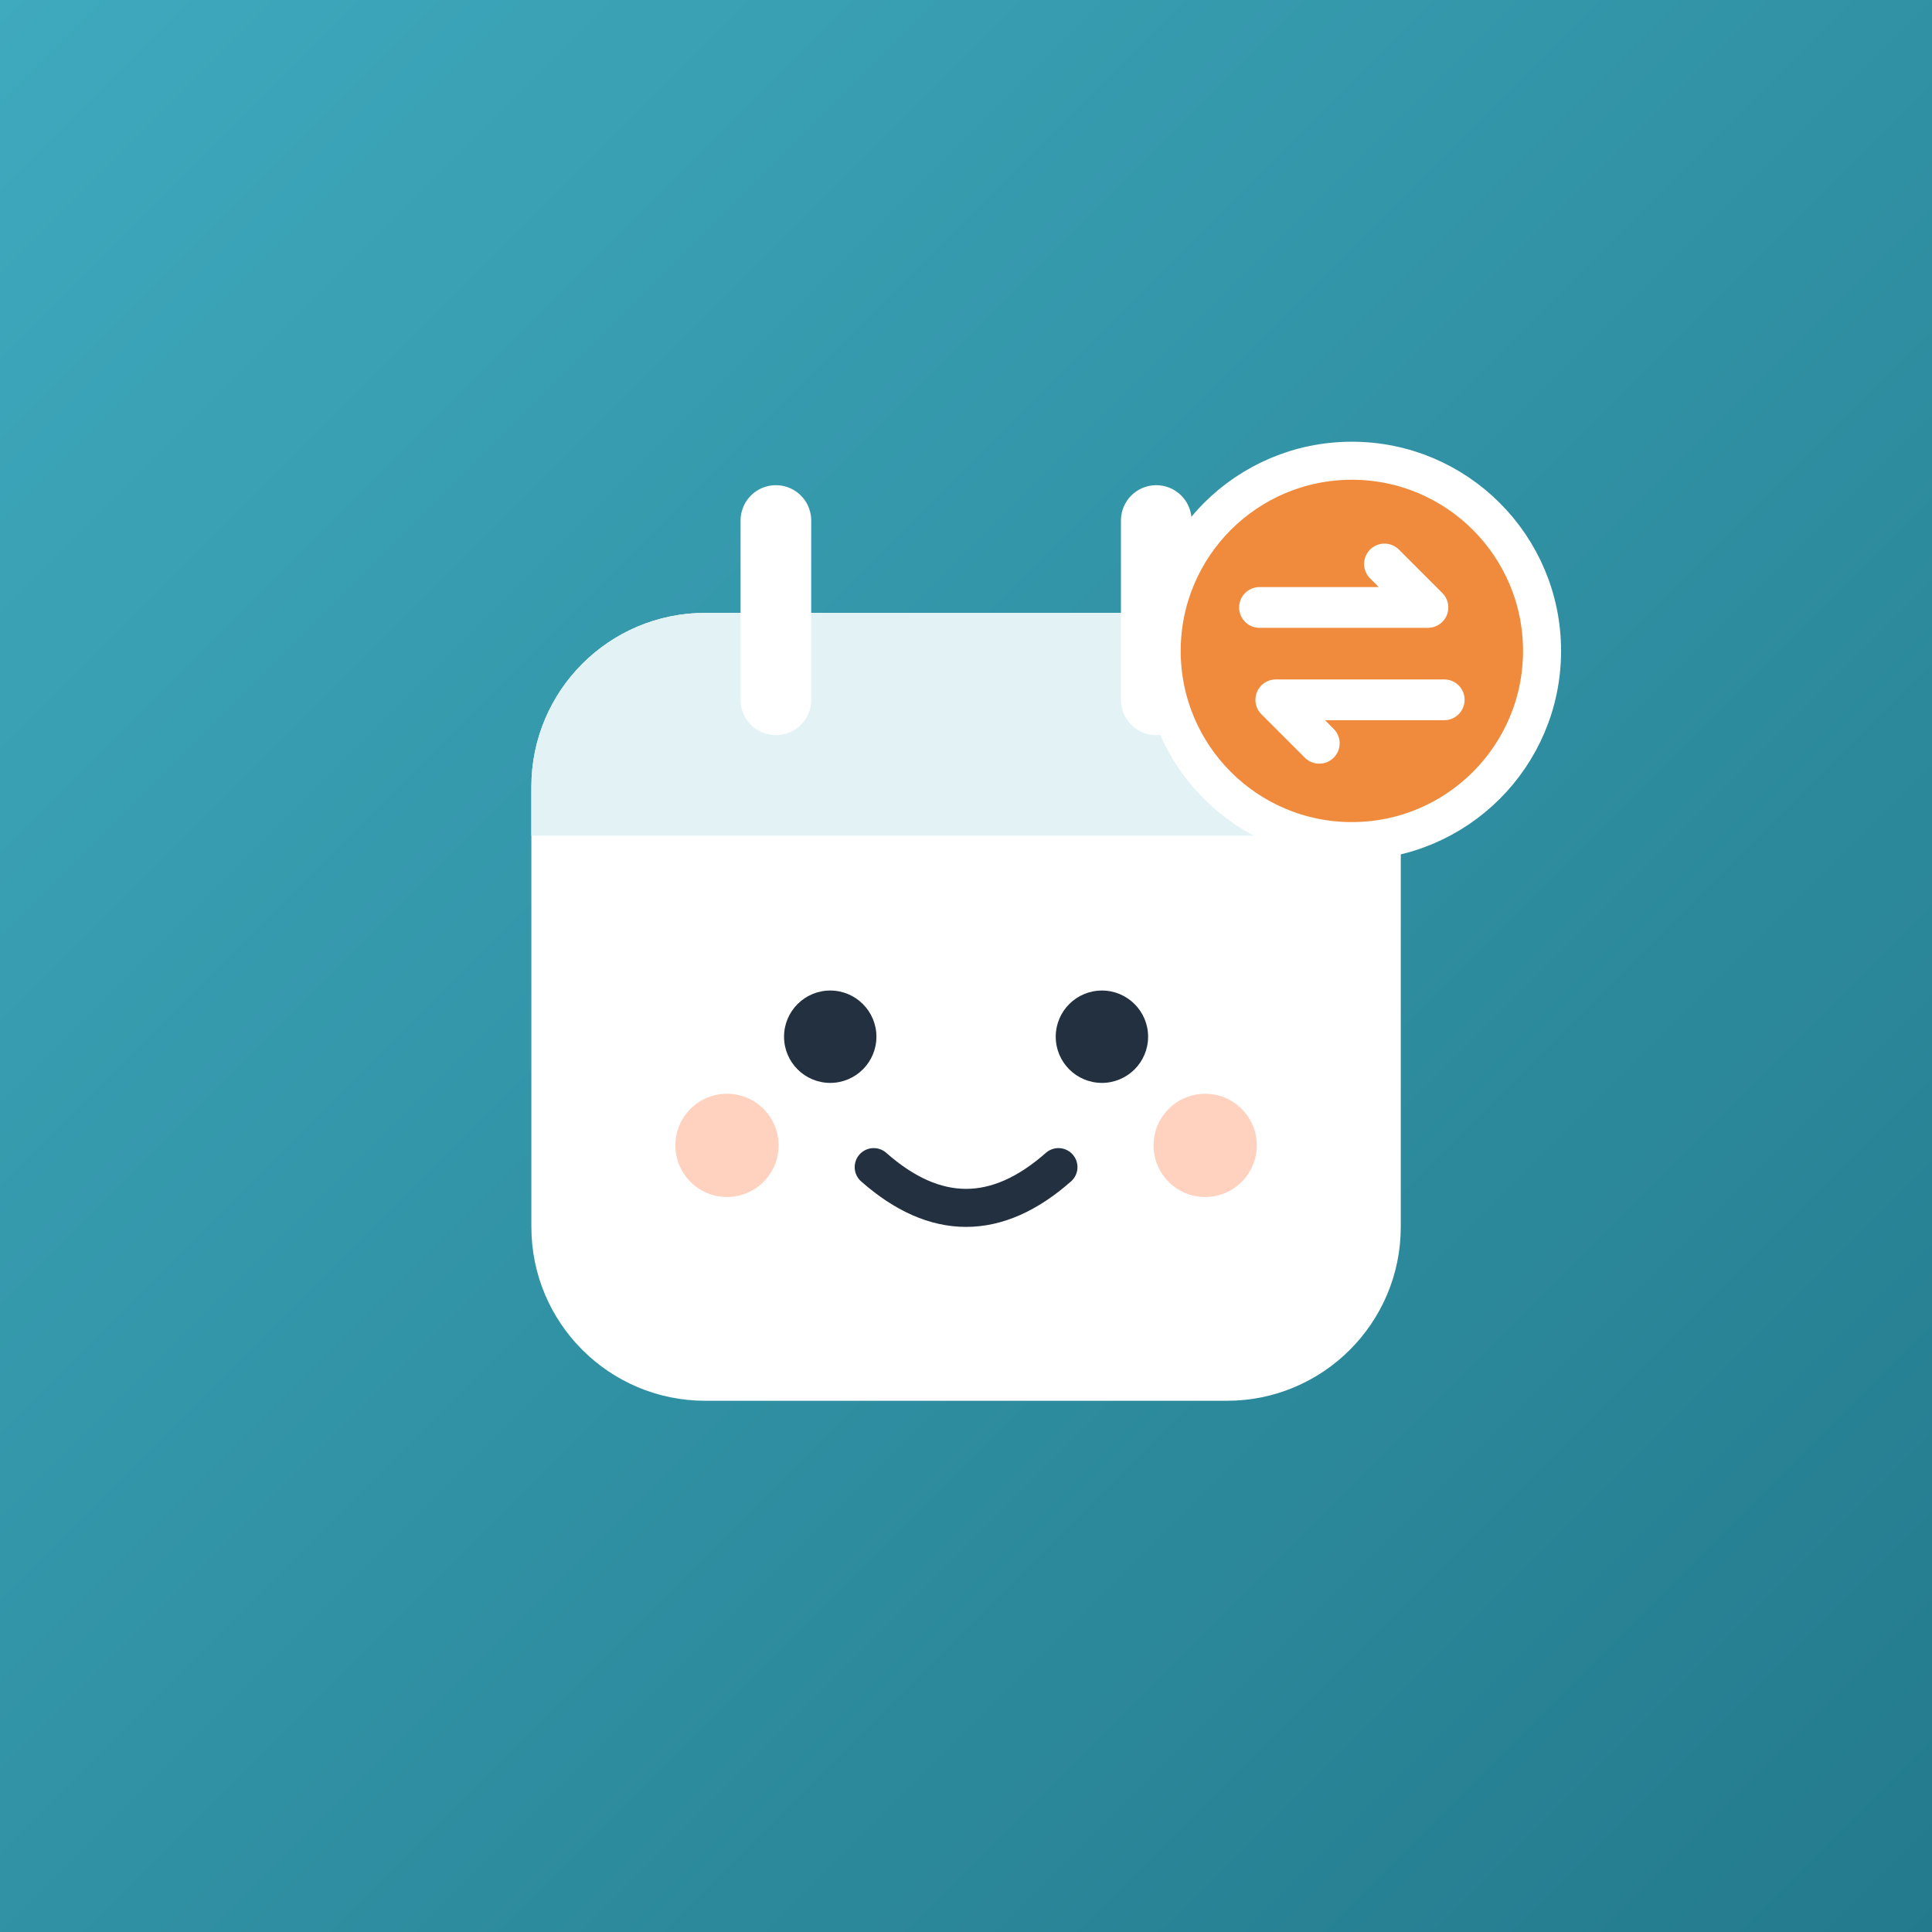
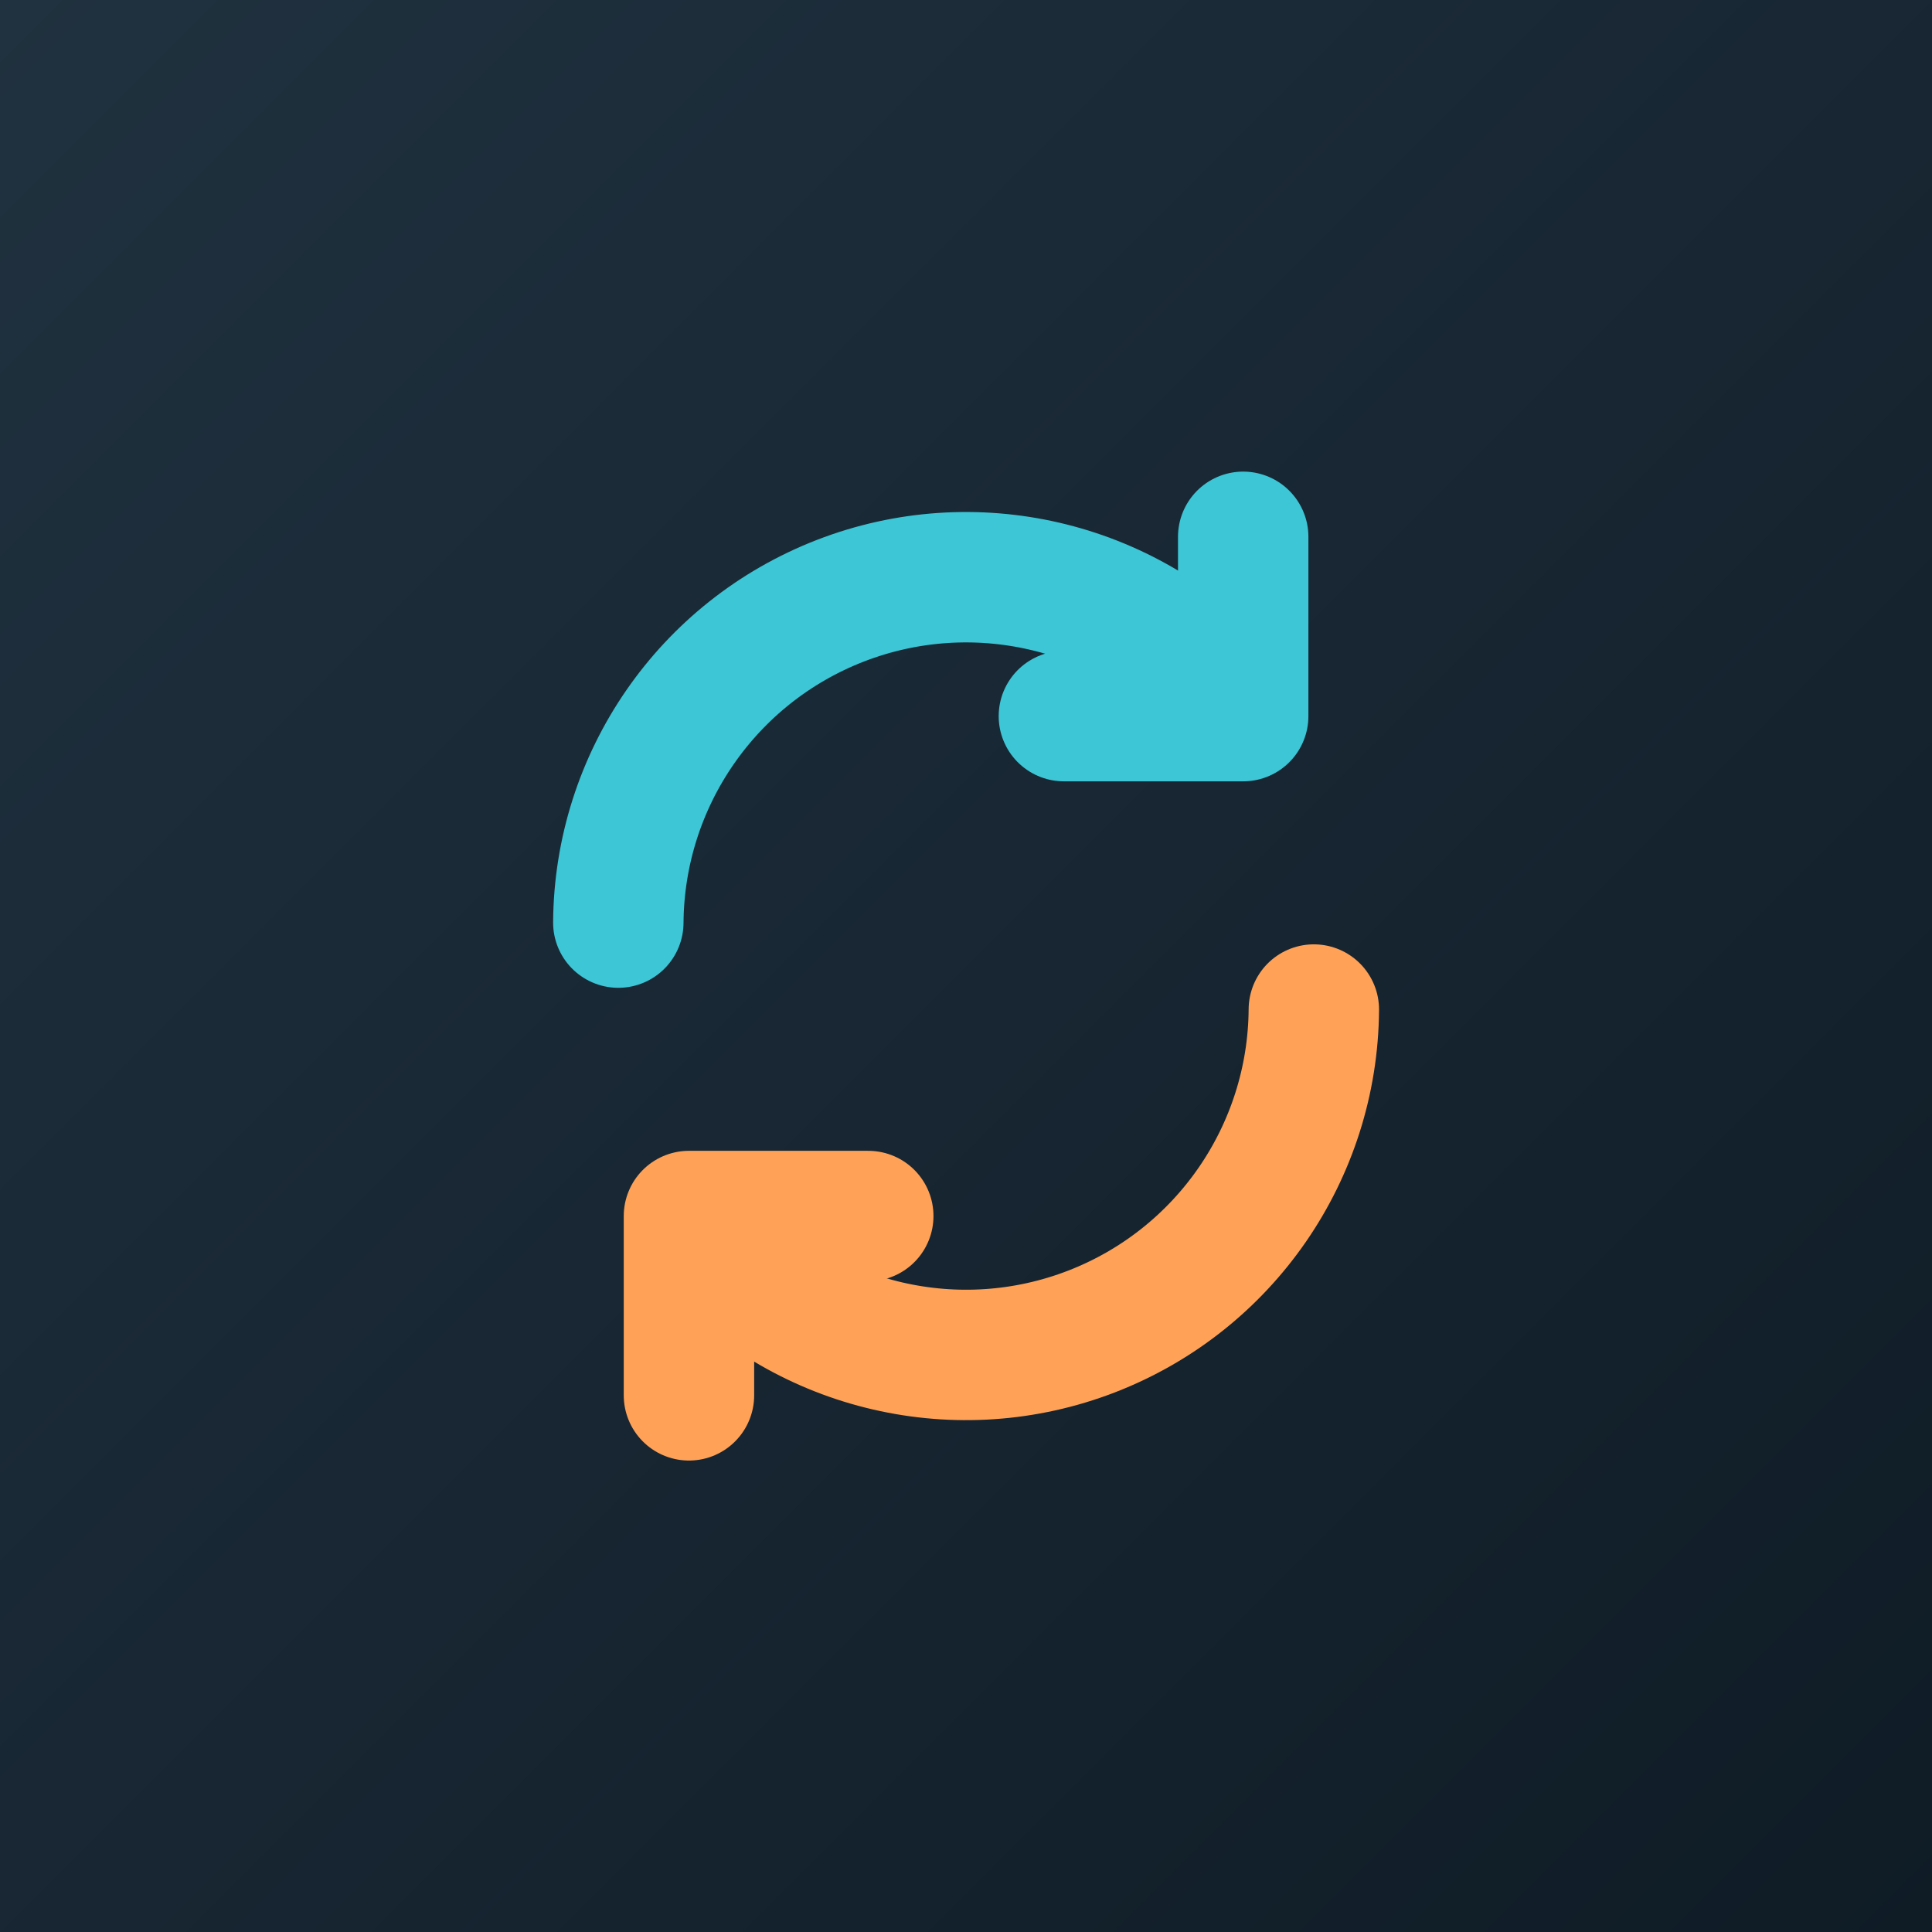
<svg xmlns="http://www.w3.org/2000/svg" viewBox="0 0 512 512">
  <defs>
-     <linearGradient id="g" x1="0" y1="0" x2="1" y2="1">
-       <stop offset="0" stop-color="#3fa9bd" />
-       <stop offset="1" stop-color="#237a8c" />
+     <linearGradient id="swg" x1="0" y1="0" x2="1" y2="1">
+       <stop offset="0" stop-color="#20313f" />
+       <stop offset="1" stop-color="#0f1c26" />
    </linearGradient>
  </defs>
-   <rect width="512" height="512" fill="url(#g)" />
+   <rect width="512" height="512" fill="url(#swg)" />
  <g transform="translate(71.7 71.7) scale(0.72)">
-     <rect x="96" y="126" width="320" height="290" rx="64" fill="#fff" />
-     <path d="M96 190a64 64 0 0 1 64-64h192a64 64 0 0 1 64 64v18H96z" fill="#e2f2f5" />
-     <g stroke="#fff" stroke-width="26" stroke-linecap="round">
-       <path d="M186 92v66M326 92v66" />
-     </g>
-     <circle cx="206" cy="282" r="17" fill="#22303f" />
-     <circle cx="306" cy="282" r="17" fill="#22303f" />
-     <circle cx="168" cy="322" r="19" fill="#ffd2bf" />
-     <circle cx="344" cy="322" r="19" fill="#ffd2bf" />
-     <path d="M222 330q34 30 68 0" fill="none" stroke="#22303f" stroke-width="14" stroke-linecap="round" />
-     <circle cx="398" cy="140" r="70" fill="#f08a3c" stroke="#fff" stroke-width="14" />
-     <g fill="none" stroke="#fff" stroke-width="15" stroke-linecap="round" stroke-linejoin="round">
-       <path d="M364 124h62l-16-16" />
-       <path d="M432 158h-62l16 16" />
+     <g fill="none" stroke-width="48" stroke-linecap="round" stroke-linejoin="round">
+       <path stroke="#3cc6d6" d="M128 240a128 128 0 0 1 222-86" />
+       <path stroke="#3cc6d6" d="M358 98v66h-66" />
+       <path stroke="#ffa257" d="M384 272a128 128 0 0 1-222 86" />
+       <path stroke="#ffa257" d="M154 414v-66h66" />
    </g>
  </g>
</svg>
